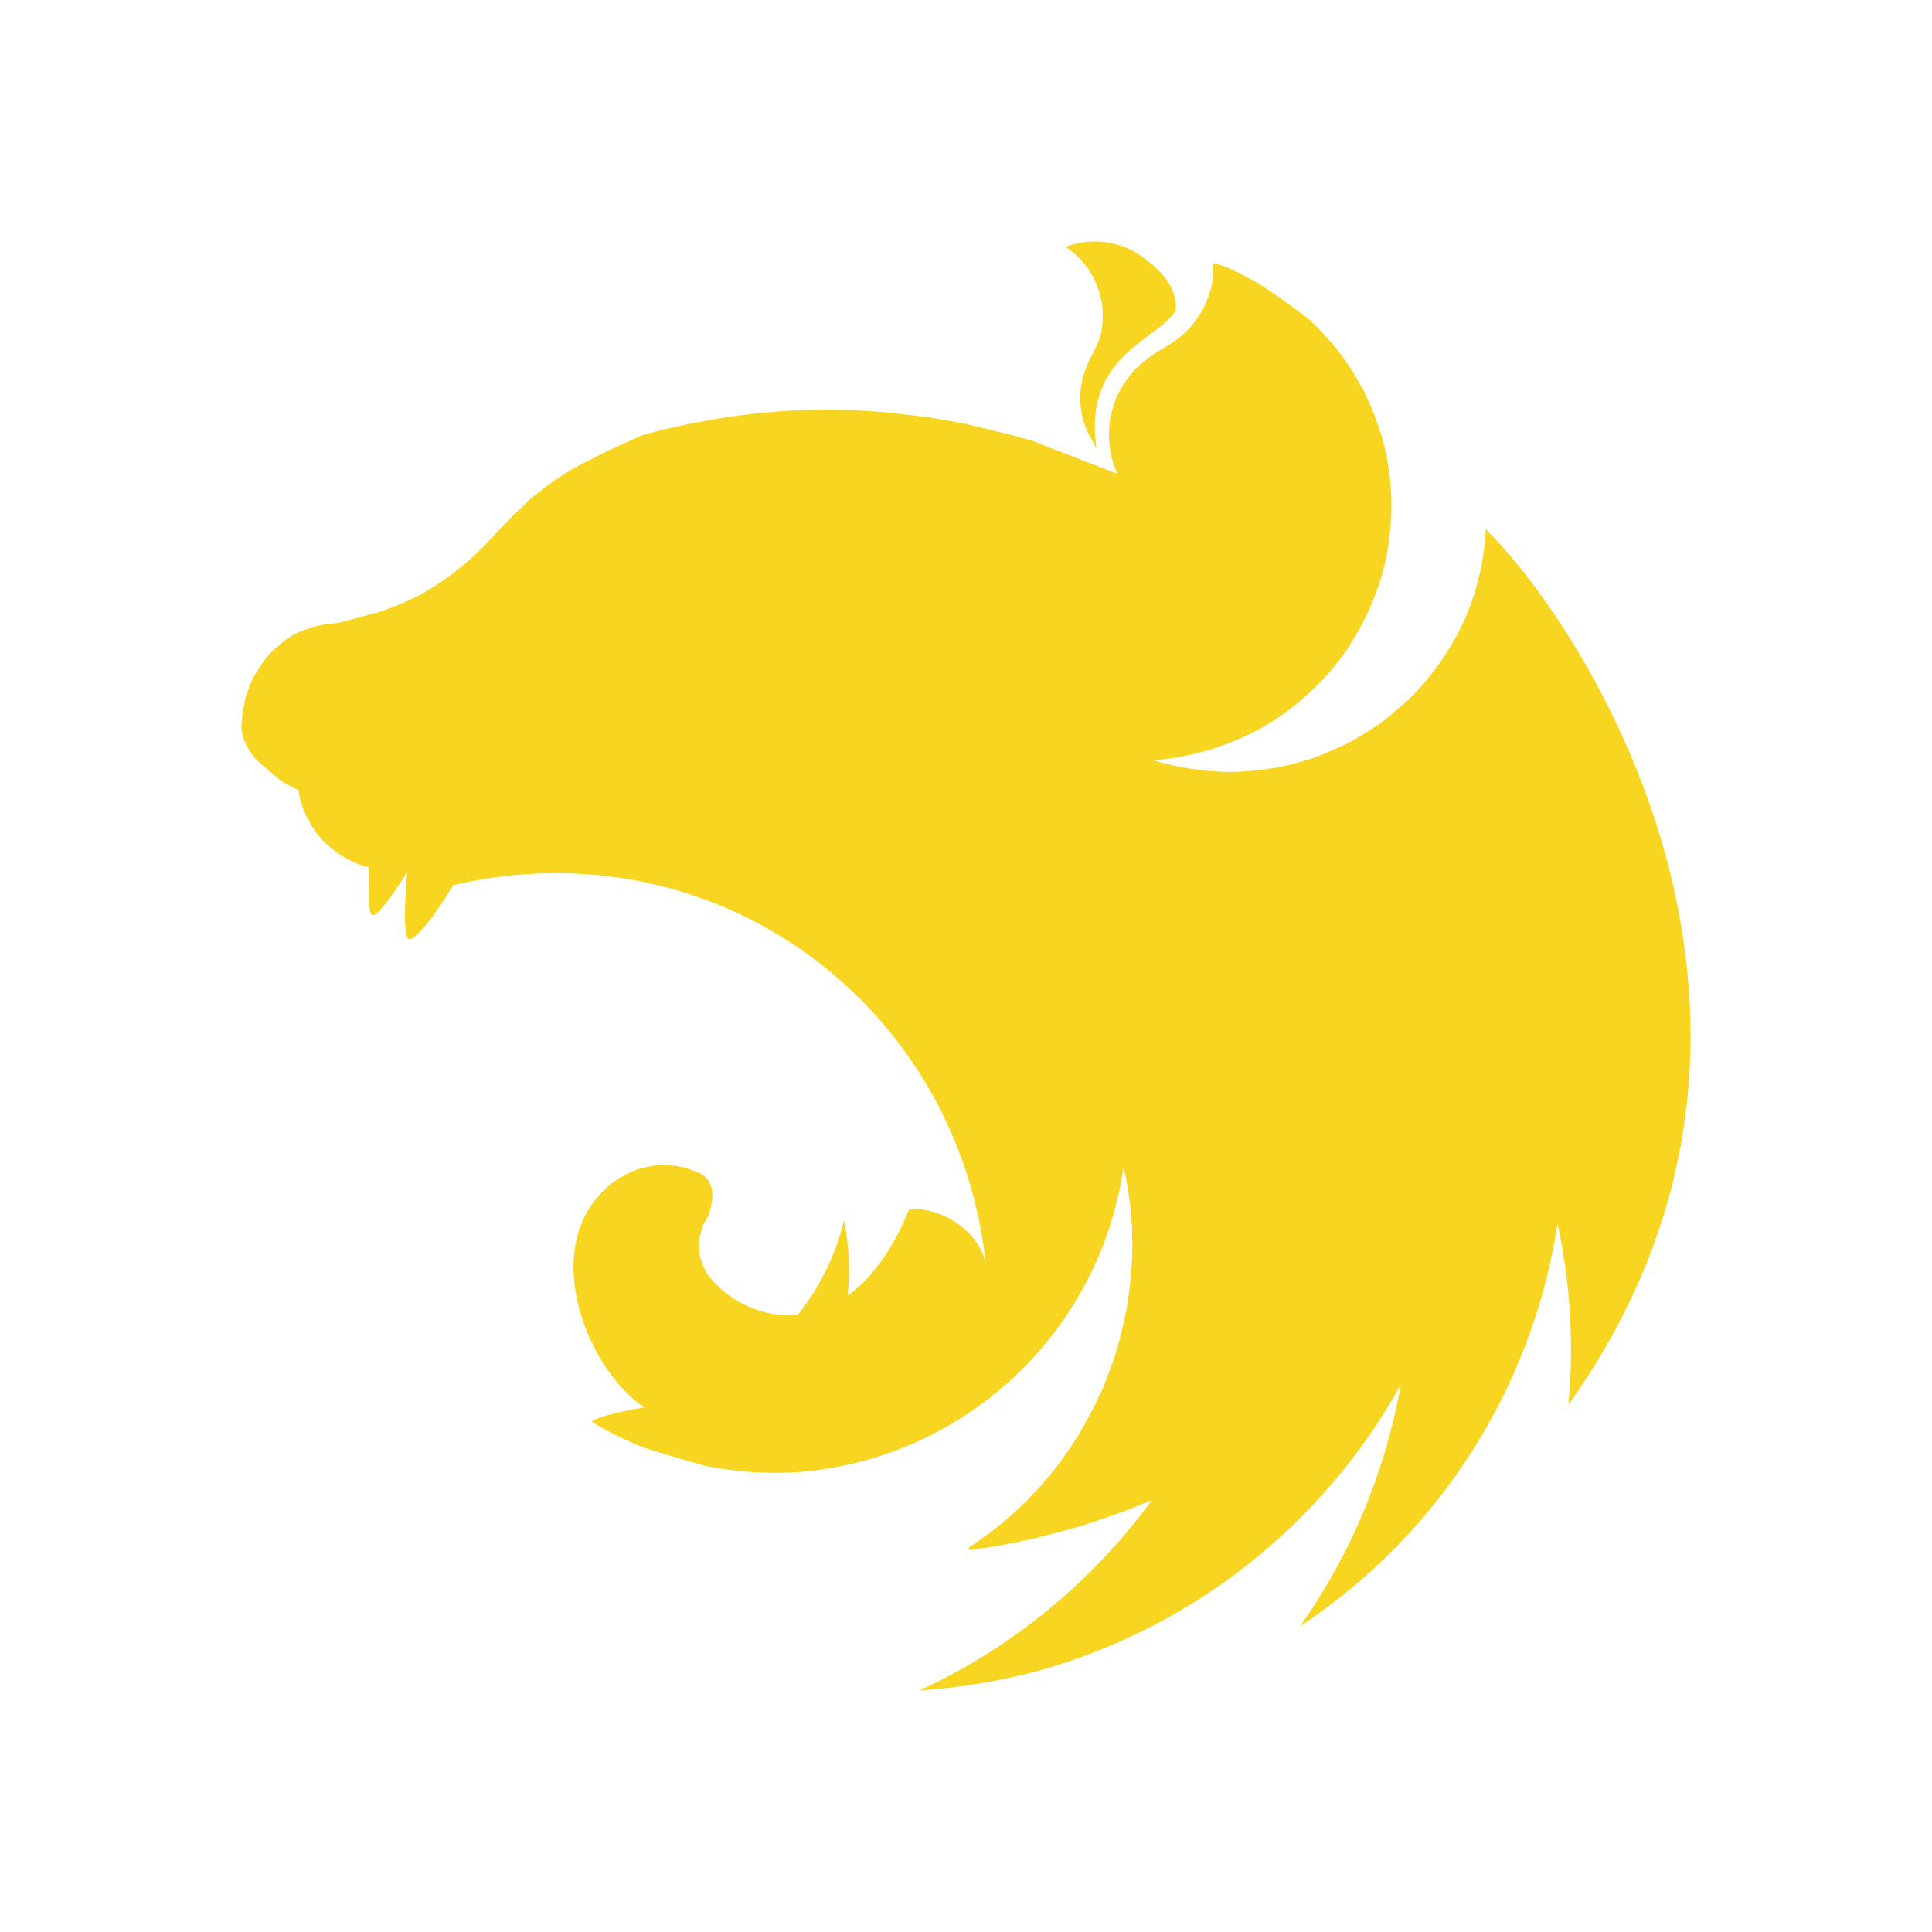
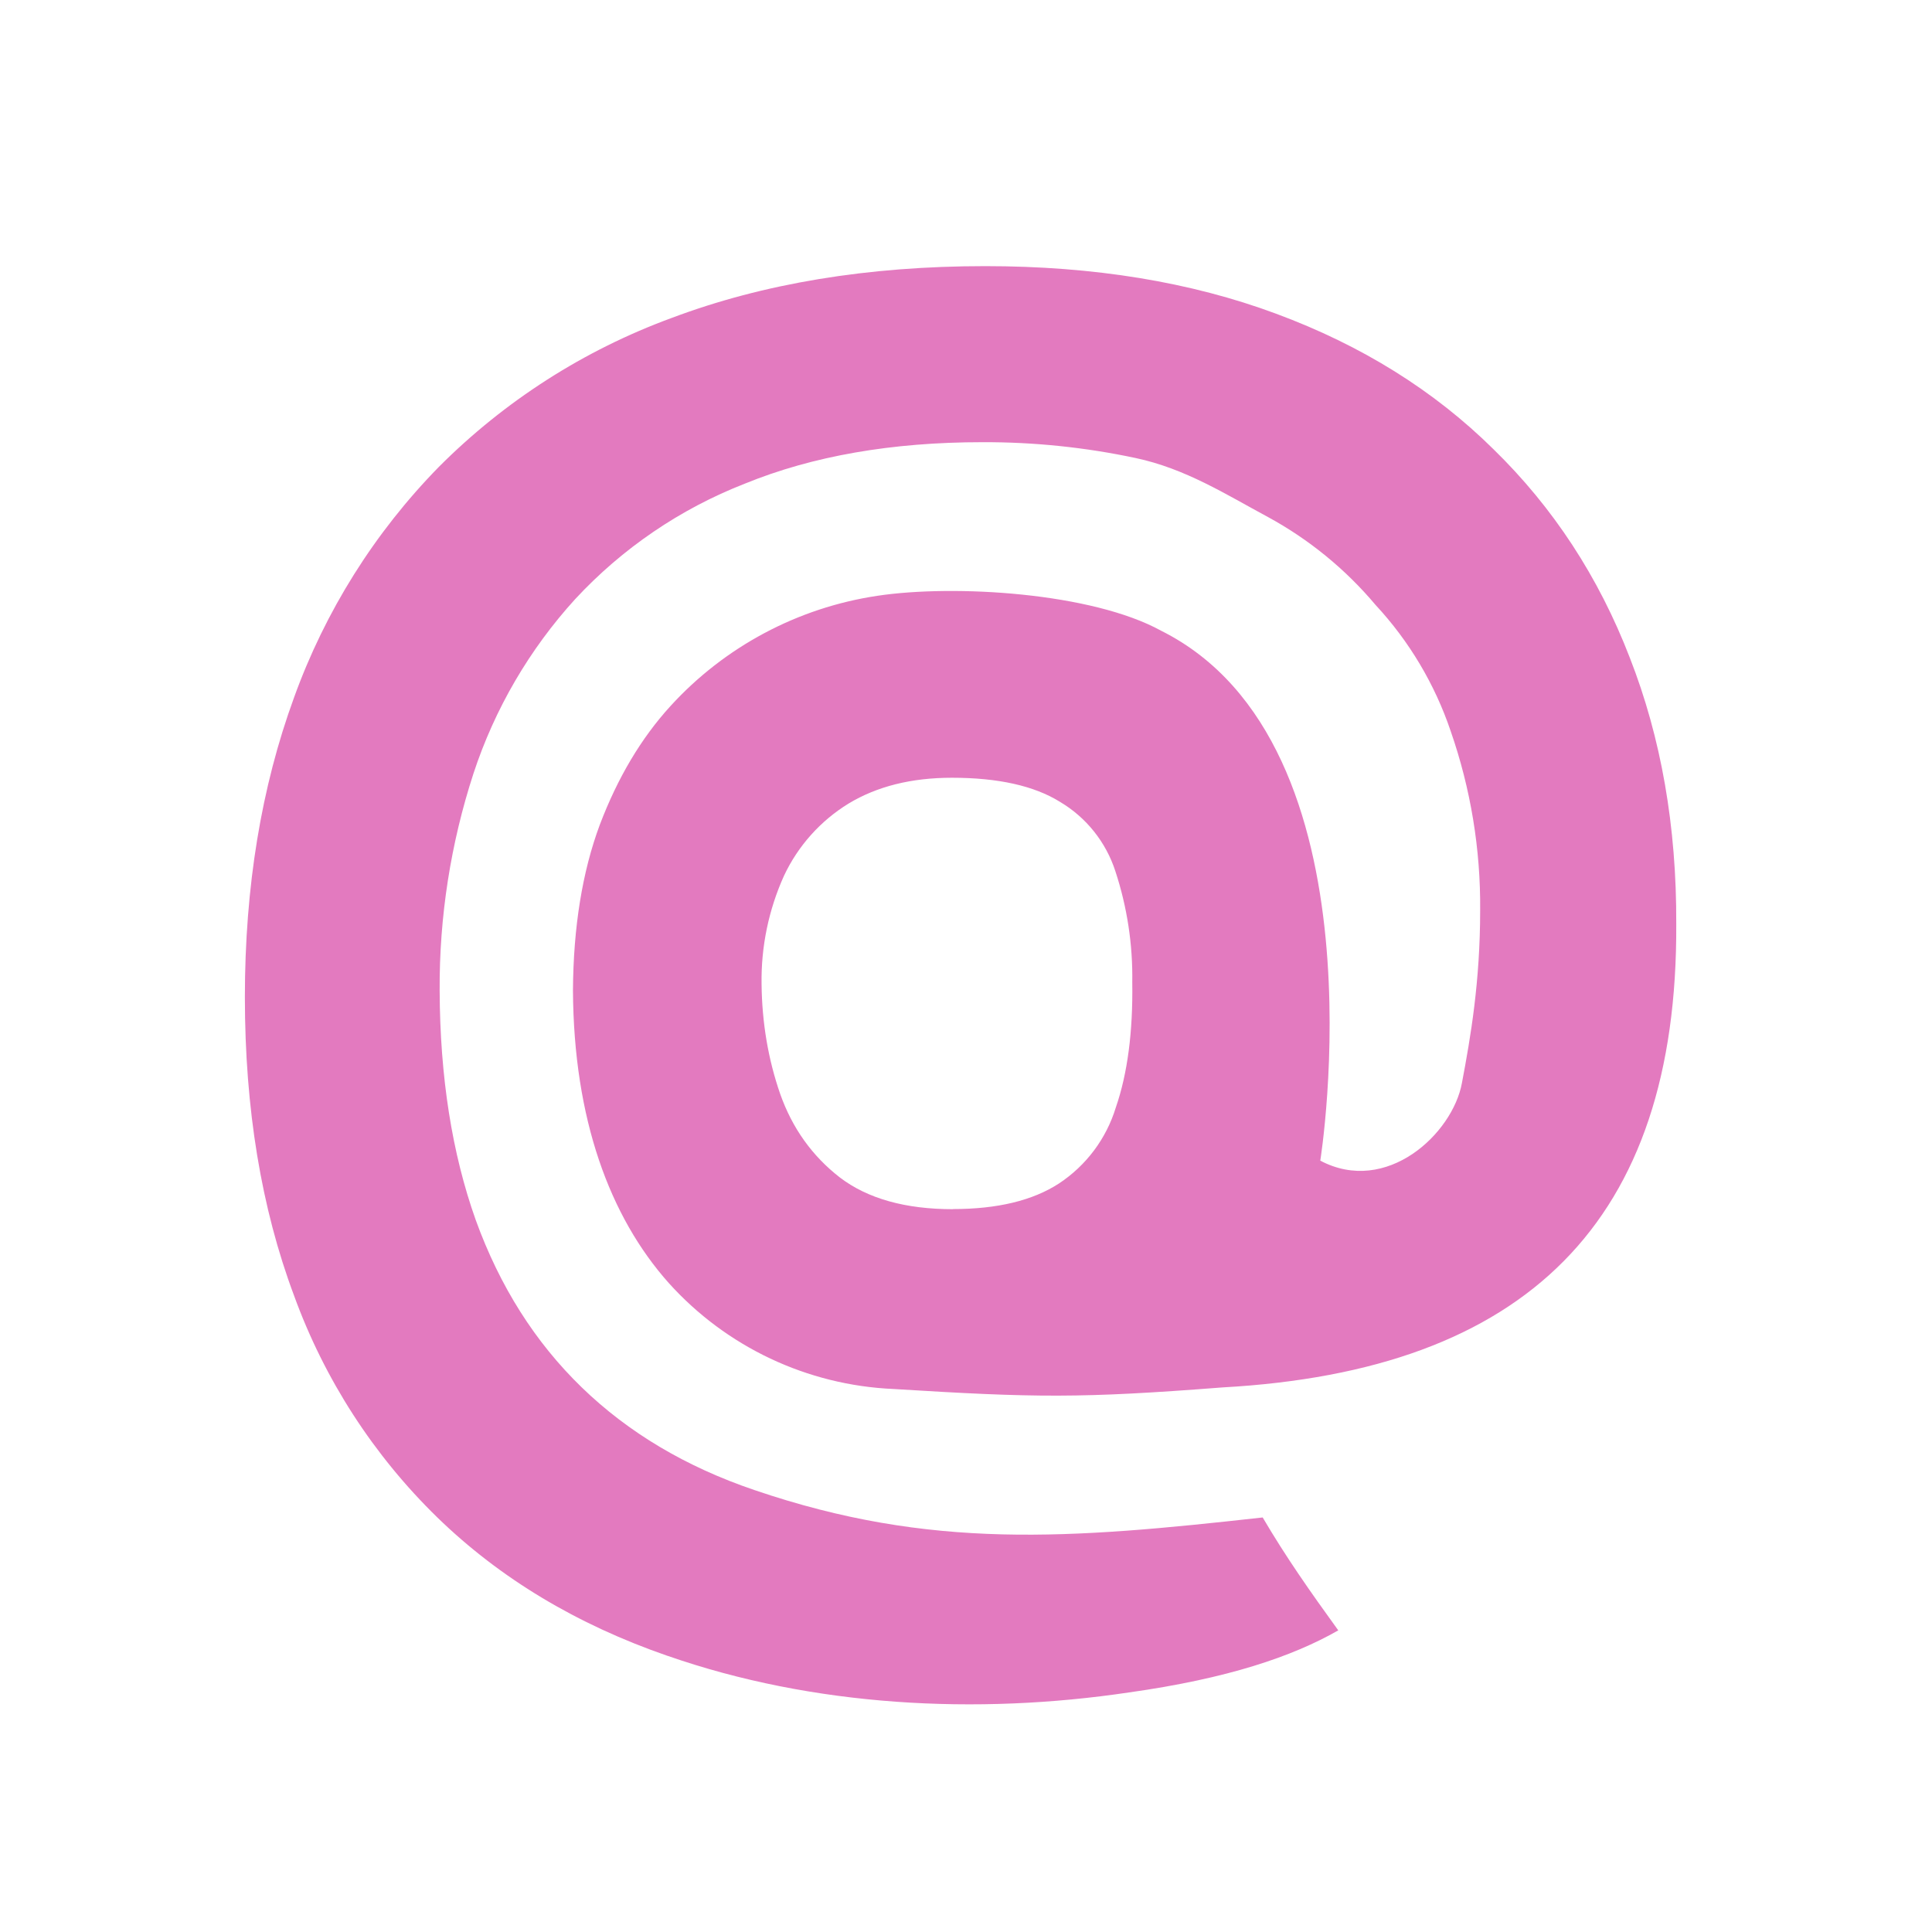
- <svg xmlns="http://www.w3.org/2000/svg" width="16" height="16" fill="none">
-   <path fill="#F8D520" fill-rule="evenodd" d="M9.066 2a.758.758 0 0 0-.242.044.685.685 0 0 1 .288.404c.003.022.01.037.013.06a.343.343 0 0 1 .006.055c.012.274-.071.308-.13.47a.667.667 0 0 0 .043.613c.01.022.022.046.037.068-.118-.787.536-.905.657-1.15.01-.216-.167-.359-.307-.458A.683.683 0 0 0 9.066 2Zm.985.177c-.012.072-.003.053-.006.09-.003.025-.003.057-.006.081-.006.025-.013.05-.022.075a.668.668 0 0 1-.025.075l-.034.071c-.009.013-.015.025-.025.038l-.018.028c-.016.021-.031.043-.047.062-.018.019-.034.04-.055.056v.003c-.019.016-.038.034-.06.05-.064.05-.139.087-.207.134-.022.015-.043.028-.062.046a.454.454 0 0 0-.059.05c-.021.019-.037.037-.056.06-.015.018-.034.04-.046.061a.796.796 0 0 0-.043.066l-.035.071c-.009.025-.018.047-.024.072-.01.028-.016.053-.022.078-.003.012-.003.028-.006.04-.003.013-.003.025-.006.037l-.003.078c0 .019 0 .038.003.056 0 .025.003.05.009.078a.64.64 0 0 0 .015.075c.01.025.016.05.025.074.006.016.016.031.022.044l-.713-.277a7.65 7.65 0 0 0-.36-.093l-.195-.047a5.732 5.732 0 0 0-.564-.084c-.006 0-.009-.003-.015-.003a5.518 5.518 0 0 0-1.528.056 6.22 6.22 0 0 0-.418.087l-.14.037c-.046.019-.09.04-.133.06l-.102.046c-.006.003-.013.003-.016.006-.03.016-.059.028-.087.044a1.362 1.362 0 0 0-.118.06c-.021.008-.043.02-.061.03a1.849 1.849 0 0 0-.183.109c-.022.016-.044.028-.062.044-.003.003-.006.003-.01.006a.714.714 0 0 0-.058.043l-.006.006-.047.038c-.006.003-.012.01-.019.012-.015.013-.03.028-.046.04-.003.007-.01.01-.012.013-.02.019-.038.034-.056.053-.003 0-.003.003-.006.006a.873.873 0 0 0-.056.053c-.003.003-.003.006-.006.006a.729.729 0 0 0-.047.05l-.022.019a.873.873 0 0 1-.052.056c-.003.006-.01.01-.013.015l-.07.075a2.343 2.343 0 0 1-.527.417 2.228 2.228 0 0 1-.397.168c-.13.028-.264.08-.379.09-.024 0-.052.006-.077.01l-.077.018-.075.028c-.025.01-.05.022-.074.034-.022.016-.047.028-.068.044a.507.507 0 0 0-.062.053c-.022.015-.044.037-.062.056-.019.022-.038.04-.053.062-.016.025-.034.047-.047.072a.548.548 0 0 0-.043.071c-.012.028-.025.053-.034.081-.01.025-.019.053-.028.081-.006.025-.012.05-.015.075 0 .003-.004.006-.004.009-.006.028-.006.065-.009.084-.003.022-.006.04-.006.062a.332.332 0 0 0 .037.156v.003c.01.019.022.037.034.056.013.019.025.037.04.056a.823.823 0 0 0 .053.05.454.454 0 0 0 .06.05c.074.065.092.087.188.136.016.01.031.016.05.025.003 0 .006.003.01.003a.64.64 0 0 0 .043.165c.009.019.015.038.024.056.003.006.006.013.01.016.012.025.024.046.037.068l.046.066c.016.018.034.04.053.059.018.018.037.034.059.053 0 0 .003.003.006.003.019.015.037.03.056.043a.493.493 0 0 0 .068.04.503.503 0 0 0 .071.035c.019.01.04.016.062.022.003.003.006.003.013.006l.04.01c-.01.167-.013.326.012.382.028.062.165-.128.3-.345-.018.214-.03.466 0 .541.035.078.22-.165.382-.432 2.197-.51 4.202 1.014 4.413 3.167-.04-.336-.452-.523-.641-.476-.093.23-.251.525-.506.71a2.003 2.003 0 0 0-.03-.623 2.016 2.016 0 0 1-.385.784.865.865 0 0 1-.744-.336c-.012-.01-.015-.028-.024-.04-.01-.022-.019-.044-.025-.066a.26.26 0 0 1-.019-.065c-.003-.022-.003-.044-.003-.069v-.046c.003-.022.01-.044.016-.066a.538.538 0 0 1 .021-.065c.013-.022.022-.044.037-.065.053-.15.053-.271-.043-.343a.352.352 0 0 0-.059-.03l-.04-.013-.025-.01c-.022-.006-.043-.012-.065-.015a.235.235 0 0 0-.065-.01.505.505 0 0 0-.068-.006c-.016 0-.031.003-.047.003a.24.24 0 0 0-.068.01.533.533 0 0 0-.13.034l-.062.028c-.019.01-.037.022-.059.031-.722.473-.291 1.58.202 1.901-.186.034-.375.075-.428.115l-.006.006c.133.081.272.15.418.209.198.065.41.124.502.15v.002c.257.053.518.072.781.056a2.953 2.953 0 0 0 2.702-2.526l.019.08c.01.057.022.116.028.175v.003c.006.028.01.056.012.081v.013a.766.766 0 0 1 .006.08c.004.035.007.069.007.103v.05l.003.05c0 .018-.003.037-.003.056v.043c0 .022-.003.04-.003.063 0 .012 0 .024-.004.04 0 .022-.003.043-.003.068-.003.01-.003.02-.003.028l-.009.072c0 .01 0 .019-.003.028-.003.031-.01.06-.013.09v.007l-.018.087v.009l-.019.084-.003.012a.834.834 0 0 1-.022.084v.01c-.009.03-.018.059-.024.087-.003.003-.003.006-.003.006l-.028.093c-.013.031-.022.06-.034.09-.013.032-.022.063-.034.09l-.038.091h-.003c-.012.028-.025.06-.04.087a.148.148 0 0 1-.01.022c-.002.003-.002.006-.006.01a2.942 2.942 0 0 1-.87 1.045c-.025.015-.05.034-.075.053-.006.006-.015.009-.021.015l-.069.047.01.018h.003l.13-.018h.003c.08-.013.161-.028.242-.044a.524.524 0 0 0 .068-.015l.043-.01c.022-.003.044-.009.065-.012l.056-.016c.31-.074.61-.177.899-.298A4.968 4.968 0 0 1 7.615 14a5.079 5.079 0 0 0 1.057-.184 4.955 4.955 0 0 0 2.929-2.349 4.975 4.975 0 0 1-.834 2.001 4.883 4.883 0 0 0 2.132-3.335c.106.491.137.999.09 1.5 2.238-3.134.186-6.382-.672-7.237-.004-.007-.007-.01-.007-.016-.003.003-.003.003-.003.006 0-.003 0-.003-.003-.006 0 .037-.003.075-.006.112-.01.072-.019.14-.031.209a4.994 4.994 0 0 1-.053.205 2.593 2.593 0 0 1-.074.199 2.121 2.121 0 0 1-.205.367c-.04.06-.083.115-.127.168a2.32 2.32 0 0 1-.145.156 1.99 1.99 0 0 1-.09.077c-.025.022-.047.04-.071.063a1.73 1.73 0 0 1-.174.121c-.059.037-.12.075-.183.106l-.195.087a2.166 2.166 0 0 1-.41.112 2.374 2.374 0 0 1-.36.031 2.317 2.317 0 0 1-.628-.096H9.55a2.293 2.293 0 0 0 .412-.072 2.178 2.178 0 0 0 .583-.255c.059-.04.118-.081.173-.125.056-.043.109-.09.159-.14.052-.046.099-.1.145-.152a3.07 3.07 0 0 0 .13-.168l.019-.031c.031-.05.062-.1.09-.15a2.148 2.148 0 0 0 .22-.59c.012-.072.025-.14.03-.209.007-.072.013-.143.013-.212a2.405 2.405 0 0 0-.03-.357 2.261 2.261 0 0 0-.047-.209c-.022-.065-.044-.134-.068-.199a2.153 2.153 0 0 0-.087-.193c-.034-.062-.068-.124-.106-.183-.04-.06-.08-.116-.123-.172-.047-.052-.093-.105-.143-.158a1.943 1.943 0 0 0-.08-.078 5.708 5.708 0 0 0-.431-.305.576.576 0 0 0-.062-.031 1.203 1.203 0 0 0-.295-.13Z" clip-rule="evenodd" />
+ <svg xmlns="http://www.w3.org/2000/svg" width="16" height="16" fill="none" viewBox="0 0 16 16">
+   <path fill="#E37ABF" d="M5.528 13.713q-1.128-.39-1.906-1.146a4.9 4.9 0 0 1-1.187-1.838q-.407-1.086-.407-2.472 0-1.367.407-2.48a5.3 5.3 0 0 1 1.2-1.911A5.3 5.3 0 0 1 5.56 2.634q1.141-.43 2.6-.43 1.348 0 2.408.394 1.064.394 1.801 1.123.742.724 1.128 1.725.39.996.385 2.205c.013 2.467-1.244 3.7-3.758 3.839-1.176.091-1.547.086-2.726.013a2.66 2.66 0 0 1-1.86-.878c-.489-.549-.787-1.358-.793-2.422q.005-.788.222-1.372.222-.585.584-.982a2.9 2.9 0 0 1 1.716-.915c.639-.096 1.777-.026 2.35.29 1.874.938 1.317 4.388 1.317 4.388.549.29 1.096-.223 1.173-.643.072-.38.151-.84.151-1.429a4.4 4.4 0 0 0-.244-1.485 2.9 2.9 0 0 0-.623-1.046 3.1 3.1 0 0 0-.89-.727c-.353-.19-.683-.401-1.097-.489a6 6 0 0 0-1.268-.131q-1.127 0-1.969.344a3.8 3.8 0 0 0-1.403.955 4 4 0 0 0-.843 1.445 5.7 5.7 0 0 0-.28 1.797q.004 1.073.299 1.901.299.825.878 1.386.58.562 1.43.85c1.46.498 2.608.405 4.209.227.194.33.393.613.626.935-.38.217-.916.399-1.733.514-1.262.188-2.614.118-3.821-.303m2.363-3.7q.552 0 .878-.212a1.16 1.16 0 0 0 .471-.63q.145-.42.136-1.036a2.8 2.8 0 0 0-.14-.92 1.04 1.04 0 0 0-.458-.574q-.321-.2-.896-.2-.502 0-.856.214a1.4 1.4 0 0 0-.534.597 2.1 2.1 0 0 0-.186.897q.005.48.154.91.15.425.494.692.345.263.937.263" />
</svg>
